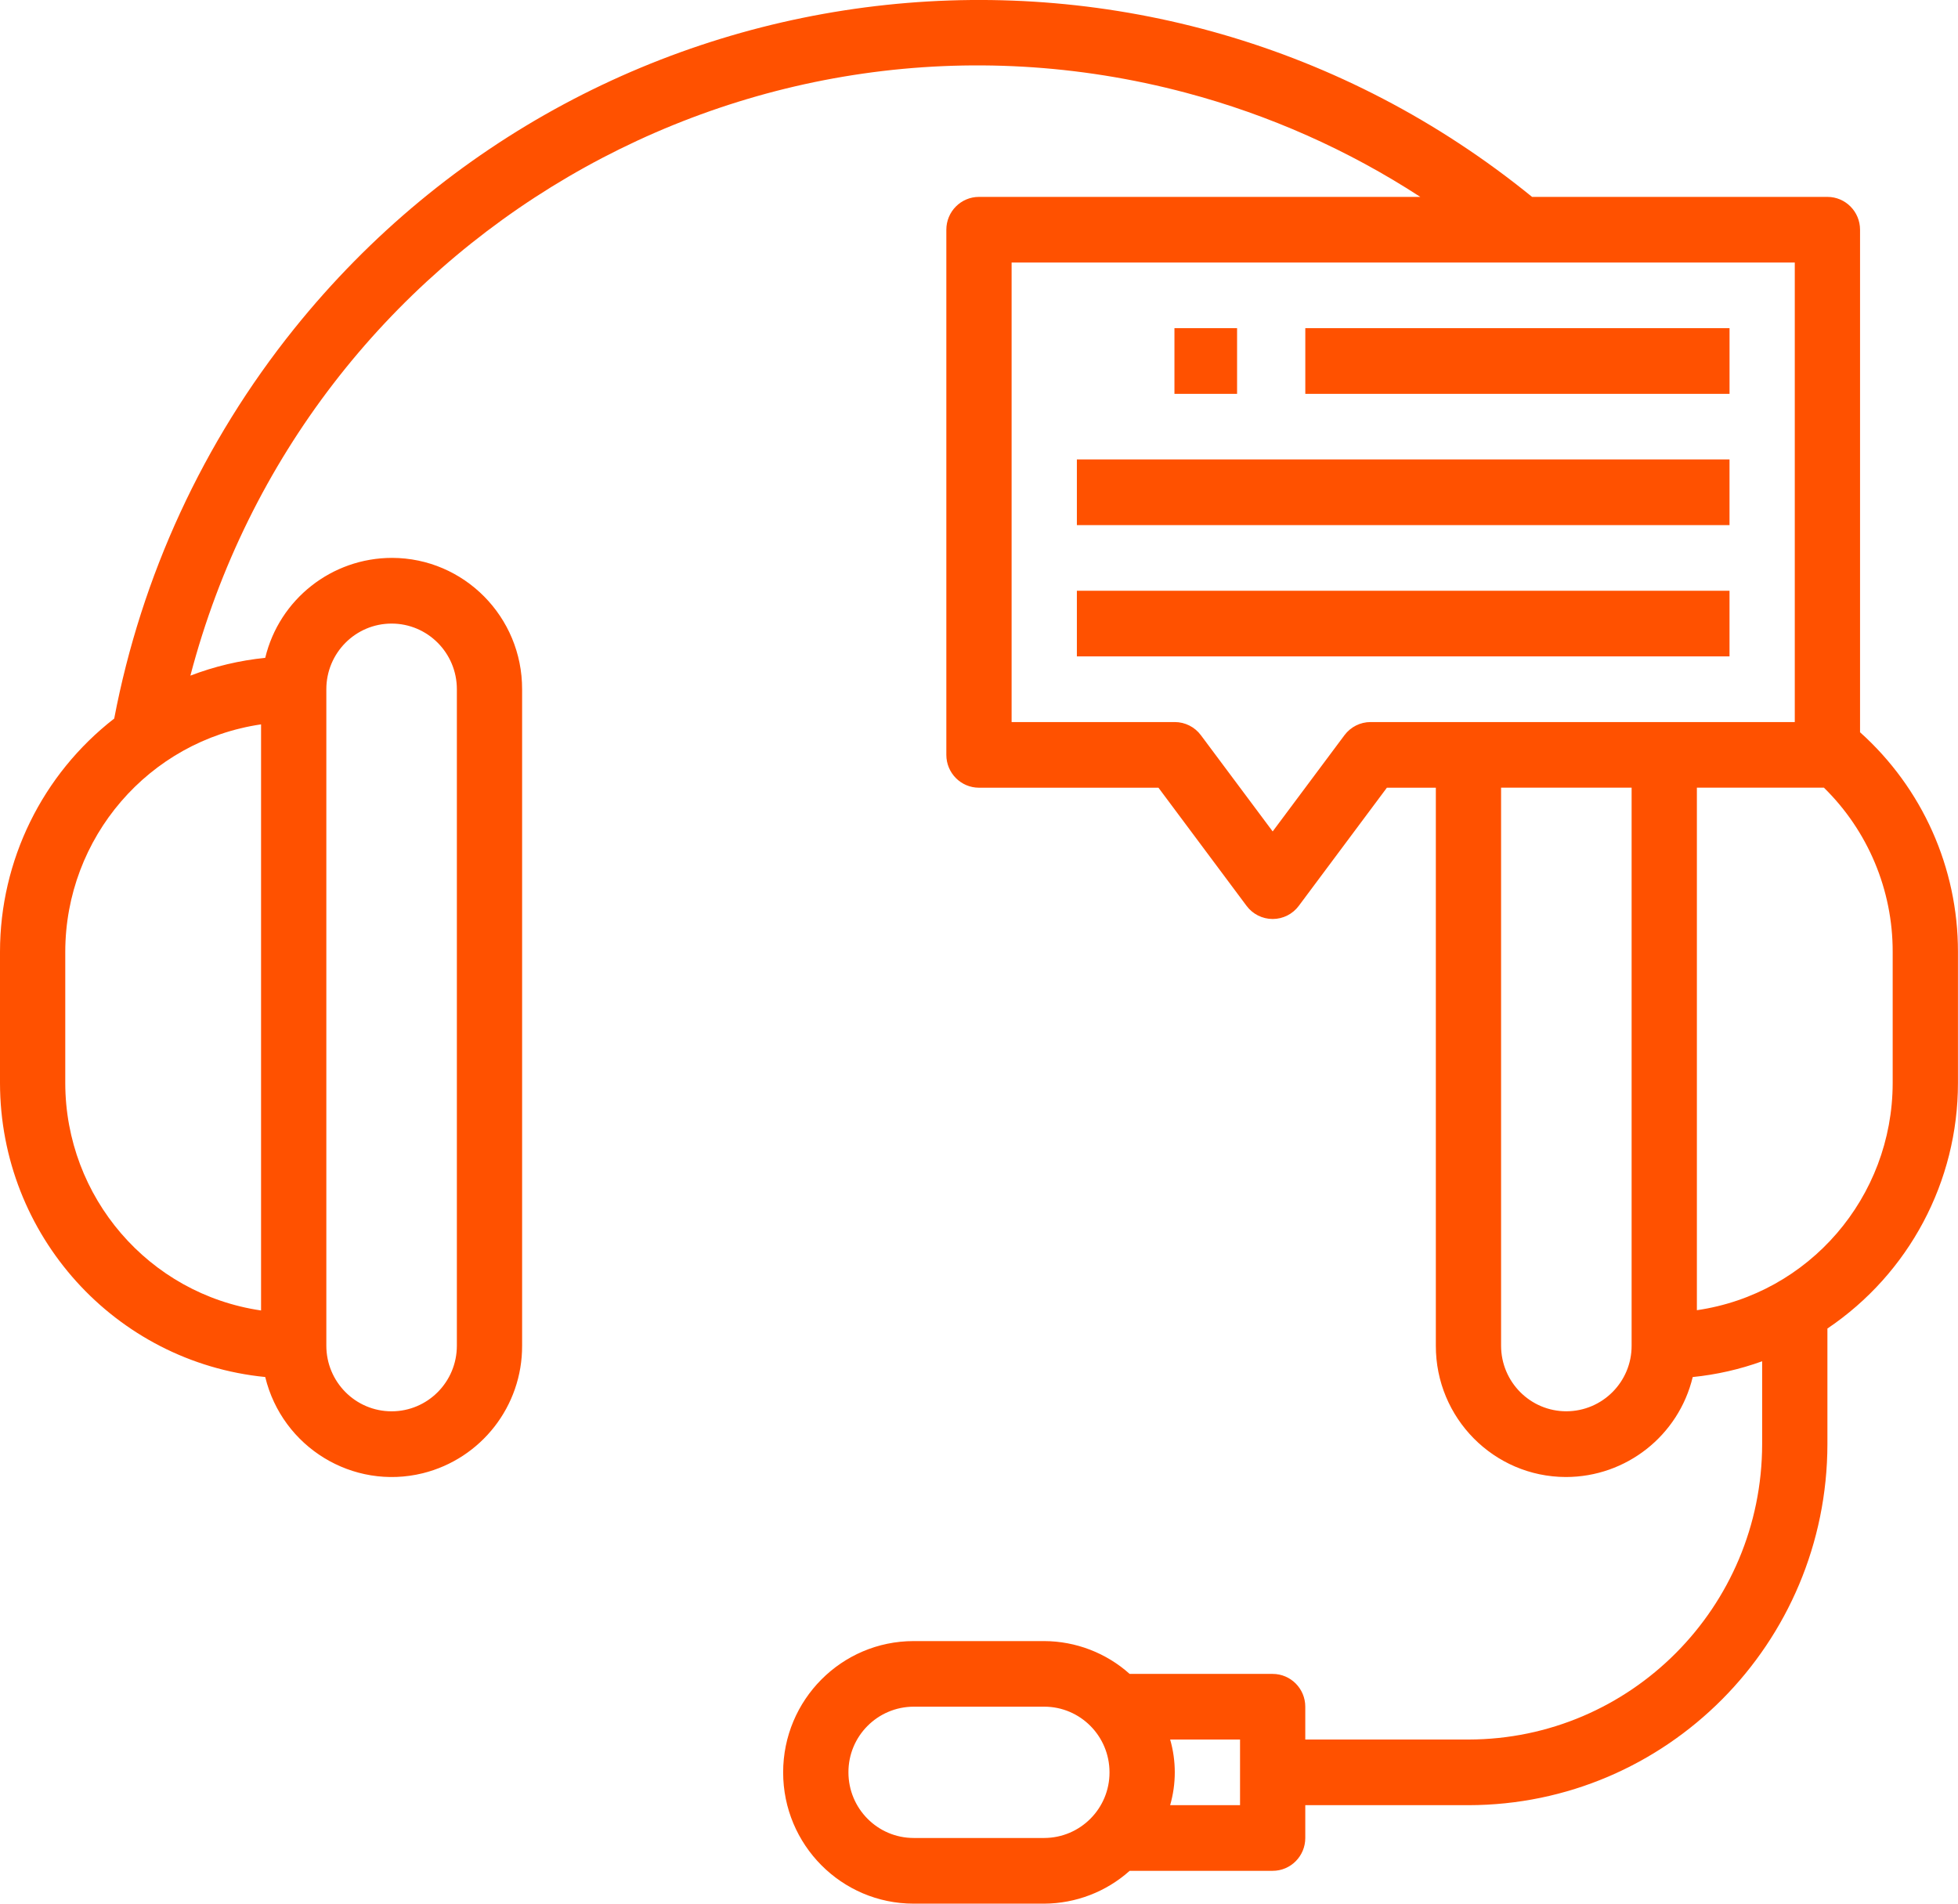
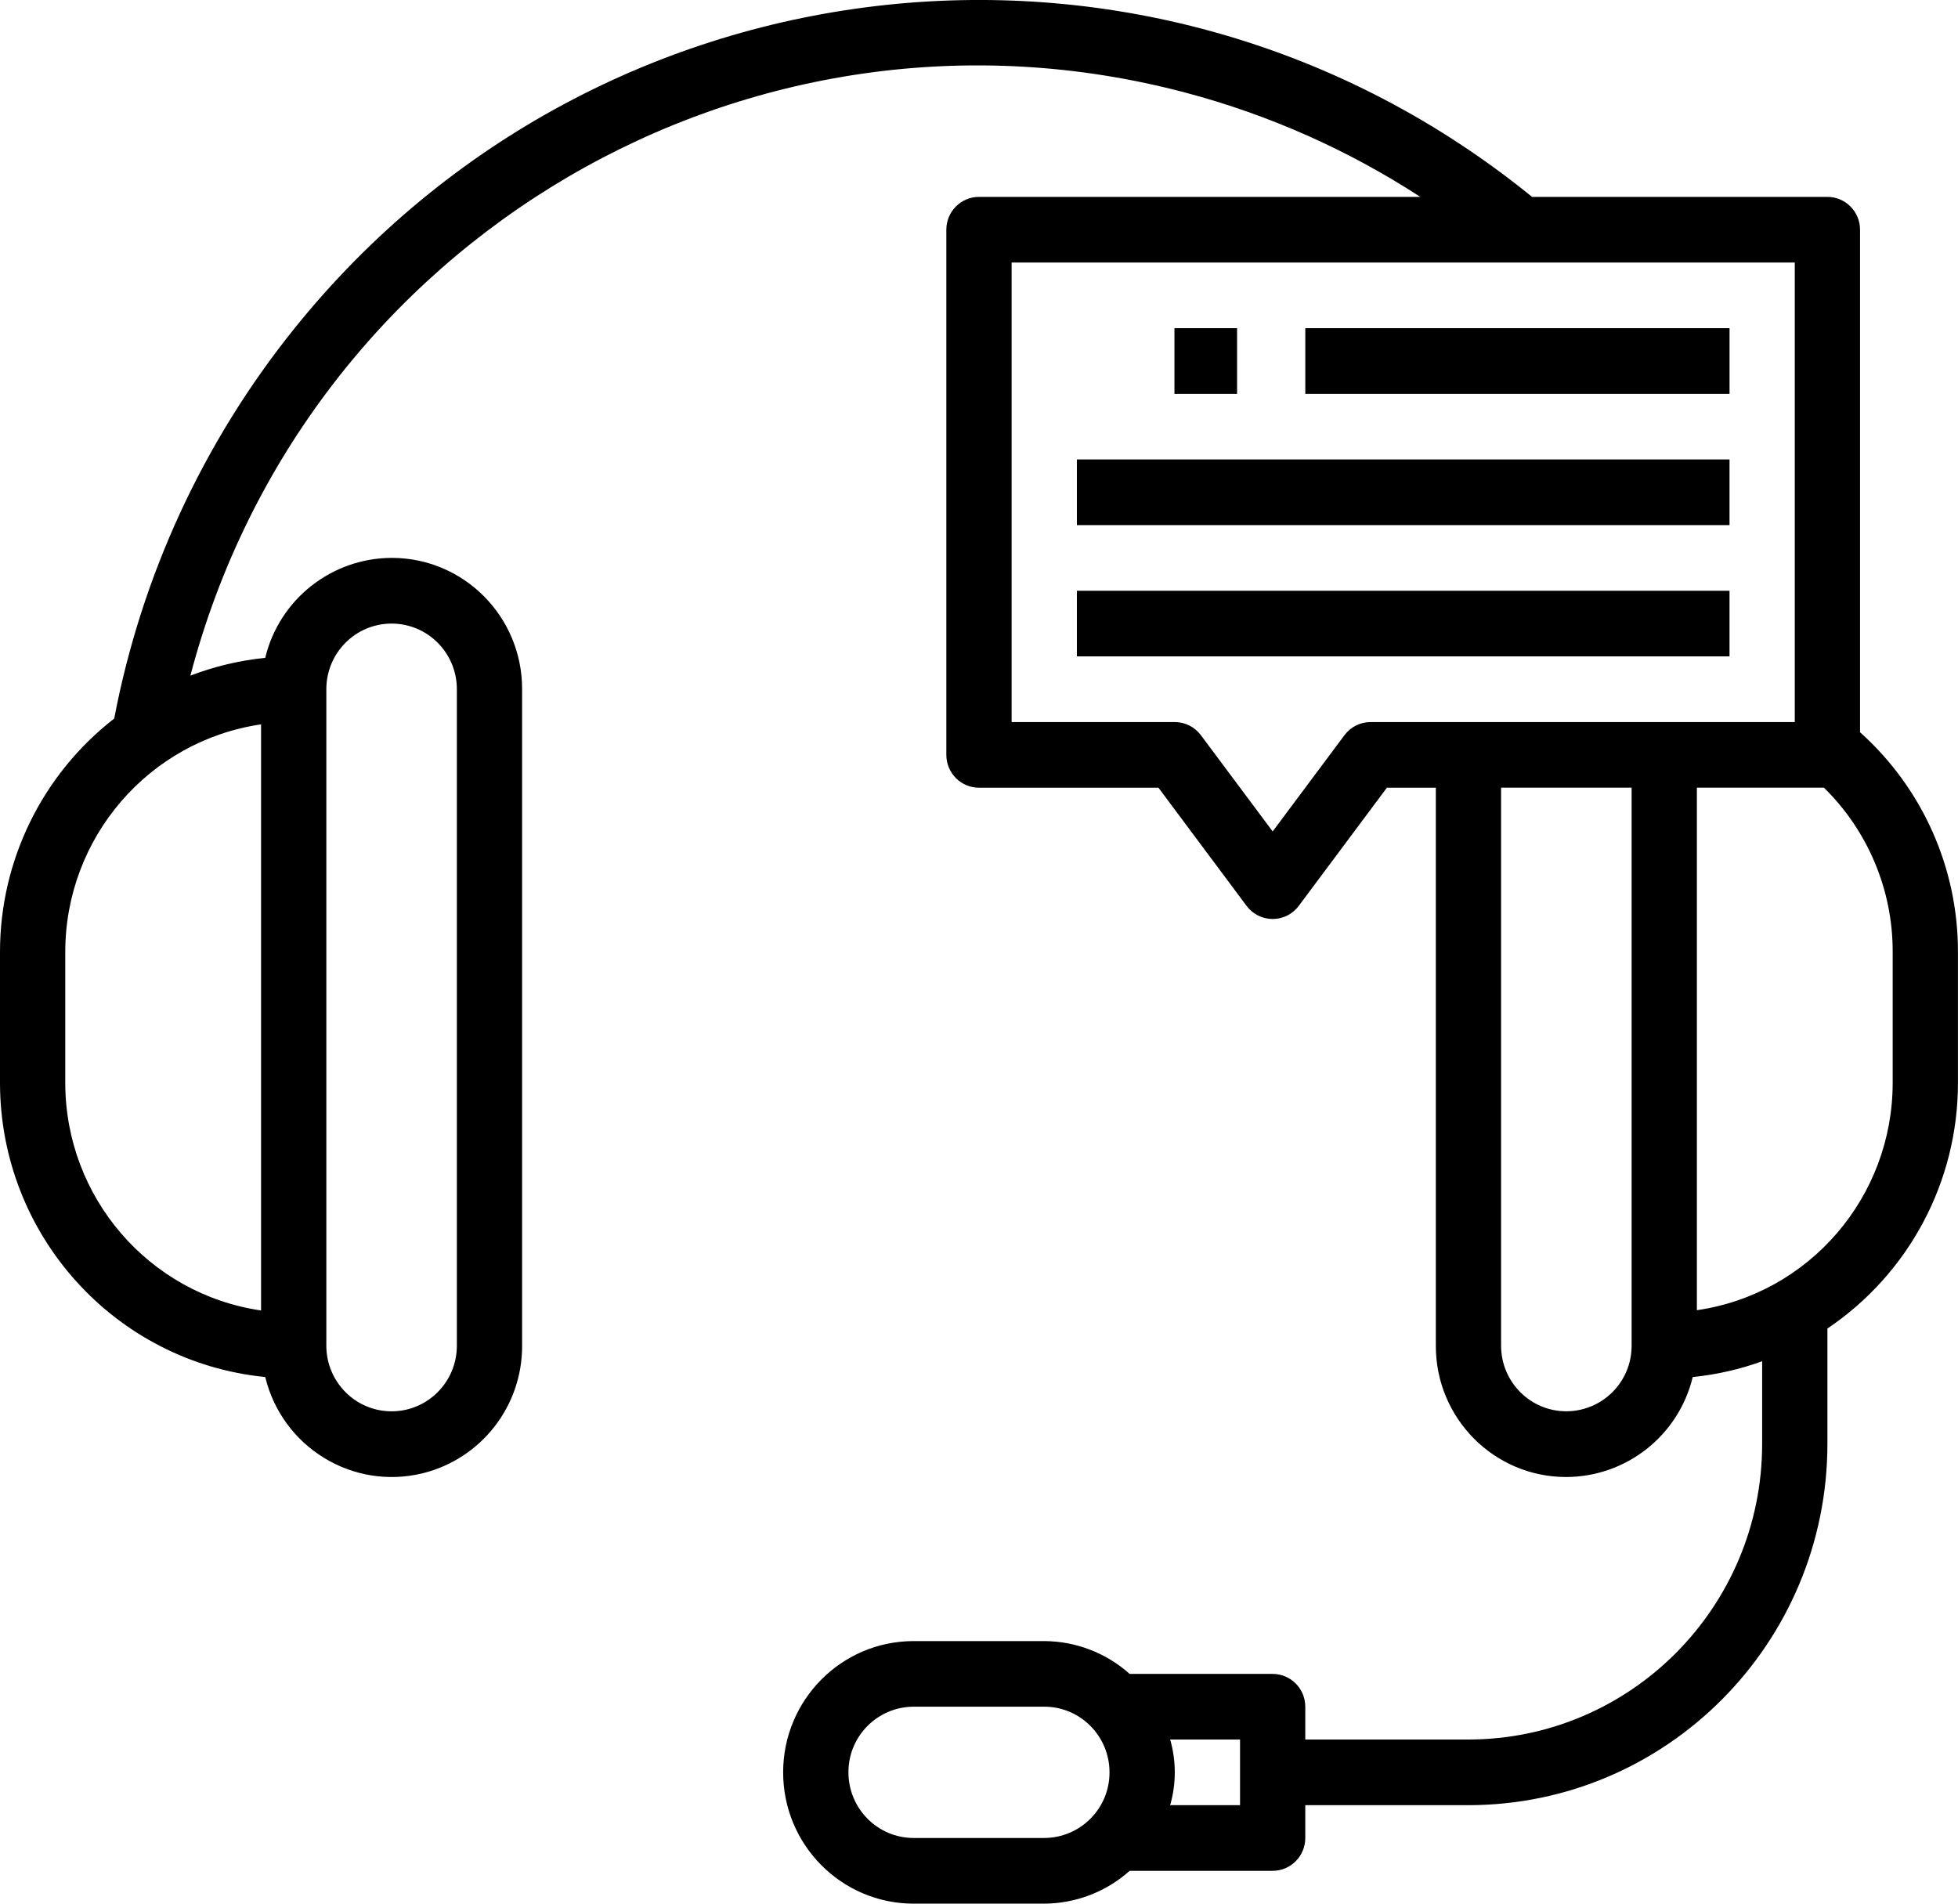
<svg xmlns="http://www.w3.org/2000/svg" width="72" height="70">
  <switch>
    <g>
-       <path fill="#ff5100" d="M68.398 26.926V8.447c0-.666-.537-1.207-1.2-1.207h-10.86c-13.901-11.305-34.281-9.134-45.52 4.848A32.644 32.644 0 0 0 4.2 26.422 10.863 10.863 0 0 0 0 34.998v4.828c.008 5.588 4.224 10.261 9.753 10.809.628 2.586 3.221 4.17 5.791 3.539a4.814 4.814 0 0 0 3.655-4.692V25.344c.006-2.661-2.135-4.824-4.781-4.83a4.799 4.799 0 0 0-4.665 3.676c-.942.095-1.867.315-2.752.654C11.228 8.757 27.62-.839 43.615 3.412a29.883 29.883 0 0 1 8.613 3.828H35.999c-.663 0-1.2.54-1.2 1.207v19.311c0 .667.537 1.207 1.2 1.207h6.6l3.24 4.345a1.196 1.196 0 0 0 1.92 0l3.24-4.345h1.8v20.517c-.006 2.662 2.135 4.824 4.781 4.83a4.799 4.799 0 0 0 4.665-3.676 10.657 10.657 0 0 0 2.553-.58v3.047c-.007 5.996-4.838 10.854-10.8 10.862h-6v-1.207c0-.666-.537-1.206-1.2-1.206H41.54a4.738 4.738 0 0 0-3.142-1.207h-4.8c-2.651 0-4.8 2.161-4.8 4.828 0 2.666 2.149 4.827 4.8 4.827h4.8a4.747 4.747 0 0 0 3.142-1.207h5.258c.663 0 1.2-.54 1.2-1.207v-1.207h6c7.286-.008 13.191-5.947 13.2-13.276v-4.251a10.88 10.88 0 0 0 4.8-9.026v-4.828a10.82 10.82 0 0 0-3.6-8.072zM12 25.344c0-1.333 1.074-2.414 2.4-2.414s2.4 1.081 2.4 2.414v24.138c0 1.334-1.074 2.414-2.4 2.414s-2.4-1.08-2.4-2.414V25.344zm-2.4 1.292v21.552c-4.13-.605-7.195-4.165-7.2-8.362v-4.828c.005-4.197 3.07-7.756 7.2-8.362zm28.799 40.949h-4.8c-1.326 0-2.4-1.08-2.4-2.414a2.406 2.406 0 0 1 2.4-2.414h4.8c1.326 0 2.4 1.081 2.4 2.414a2.407 2.407 0 0 1-2.4 2.414zm7.2-1.207h-2.57a4.364 4.364 0 0 0 0-2.414h2.57v2.414zm14.399-16.897a2.406 2.406 0 0 1-2.4 2.414c-1.326 0-2.4-1.08-2.4-2.414V28.964h4.8v20.517zm-9.599-22.93c-.378 0-.733.179-.96.483l-2.64 3.539-2.64-3.539a1.198 1.198 0 0 0-.96-.483h-6V9.654h28.799v16.897H50.399zm19.199 13.275c-.005 4.196-3.071 7.753-7.2 8.352V28.964h4.672a8.43 8.43 0 0 1 2.528 6.034v4.828zM45.49 12.068h-2.303v2.414h2.303v-2.414zm2.509 2.414h15.6v-2.414h-15.6v2.414zm-8.4 4.827h23.999v-2.414H39.599v2.414zm0 4.828h23.999v-2.414H39.599v2.414z" />
+       <path fill="inherit" d="M68.398 26.926V8.447c0-.666-.537-1.207-1.2-1.207h-10.86c-13.901-11.305-34.281-9.134-45.52 4.848A32.644 32.644 0 0 0 4.2 26.422 10.863 10.863 0 0 0 0 34.998v4.828c.008 5.588 4.224 10.261 9.753 10.809.628 2.586 3.221 4.17 5.791 3.539a4.814 4.814 0 0 0 3.655-4.692V25.344c.006-2.661-2.135-4.824-4.781-4.83a4.799 4.799 0 0 0-4.665 3.676c-.942.095-1.867.315-2.752.654C11.228 8.757 27.62-.839 43.615 3.412a29.883 29.883 0 0 1 8.613 3.828H35.999c-.663 0-1.2.54-1.2 1.207v19.311c0 .667.537 1.207 1.2 1.207h6.6l3.24 4.345a1.196 1.196 0 0 0 1.92 0l3.24-4.345h1.8v20.517c-.006 2.662 2.135 4.824 4.781 4.83a4.799 4.799 0 0 0 4.665-3.676 10.657 10.657 0 0 0 2.553-.58v3.047c-.007 5.996-4.838 10.854-10.8 10.862h-6v-1.207c0-.666-.537-1.206-1.2-1.206H41.54a4.738 4.738 0 0 0-3.142-1.207h-4.8c-2.651 0-4.8 2.161-4.8 4.828 0 2.666 2.149 4.827 4.8 4.827h4.8a4.747 4.747 0 0 0 3.142-1.207h5.258c.663 0 1.2-.54 1.2-1.207v-1.207h6c7.286-.008 13.191-5.947 13.2-13.276v-4.251a10.88 10.88 0 0 0 4.8-9.026v-4.828a10.82 10.82 0 0 0-3.6-8.072zM12 25.344c0-1.333 1.074-2.414 2.4-2.414s2.4 1.081 2.4 2.414v24.138c0 1.334-1.074 2.414-2.4 2.414s-2.4-1.08-2.4-2.414V25.344zm-2.4 1.292v21.552c-4.13-.605-7.195-4.165-7.2-8.362v-4.828c.005-4.197 3.07-7.756 7.2-8.362zm28.799 40.949h-4.8c-1.326 0-2.4-1.08-2.4-2.414a2.406 2.406 0 0 1 2.4-2.414h4.8c1.326 0 2.4 1.081 2.4 2.414a2.407 2.407 0 0 1-2.4 2.414zm7.2-1.207h-2.57a4.364 4.364 0 0 0 0-2.414h2.57v2.414zm14.399-16.897a2.406 2.406 0 0 1-2.4 2.414c-1.326 0-2.4-1.08-2.4-2.414V28.964h4.8v20.517zm-9.599-22.93c-.378 0-.733.179-.96.483l-2.64 3.539-2.64-3.539a1.198 1.198 0 0 0-.96-.483h-6V9.654h28.799v16.897H50.399zm19.199 13.275c-.005 4.196-3.071 7.753-7.2 8.352V28.964h4.672a8.43 8.43 0 0 1 2.528 6.034v4.828zM45.49 12.068h-2.303v2.414h2.303v-2.414zm2.509 2.414h15.6v-2.414h-15.6v2.414zm-8.4 4.827h23.999v-2.414H39.599v2.414zm0 4.828h23.999v-2.414H39.599v2.414z" />
    </g>
  </switch>
</svg>
